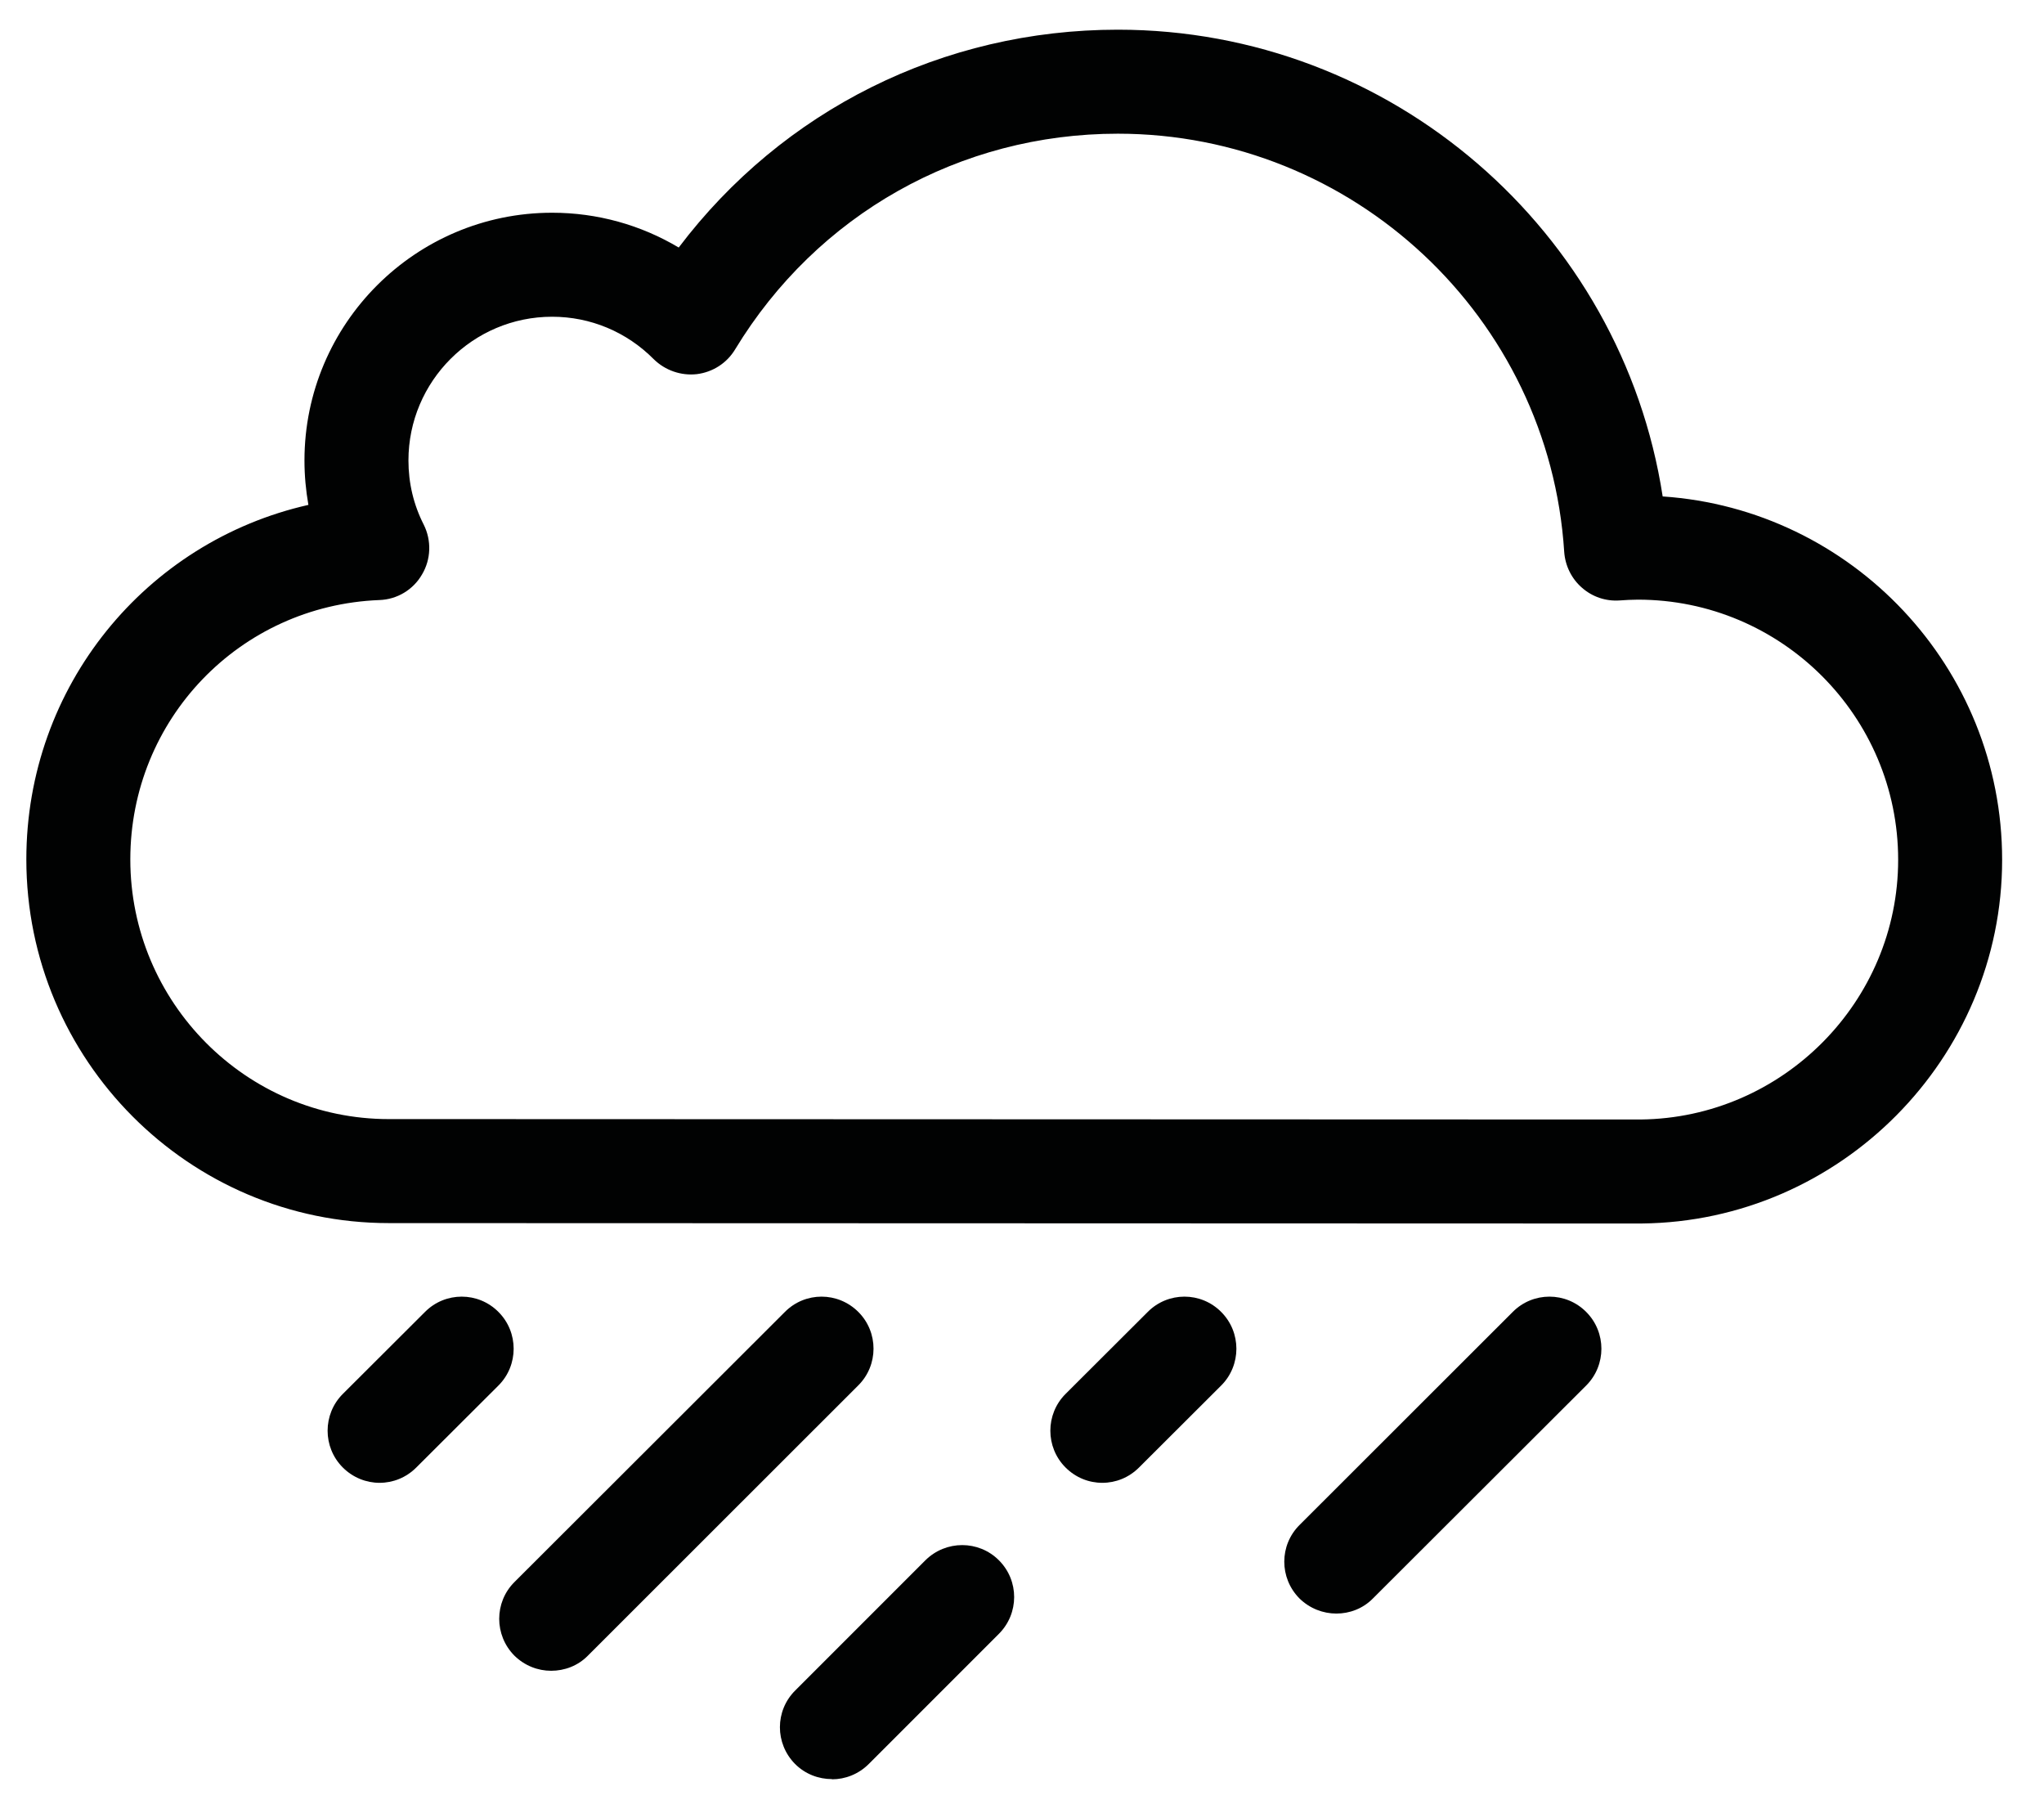
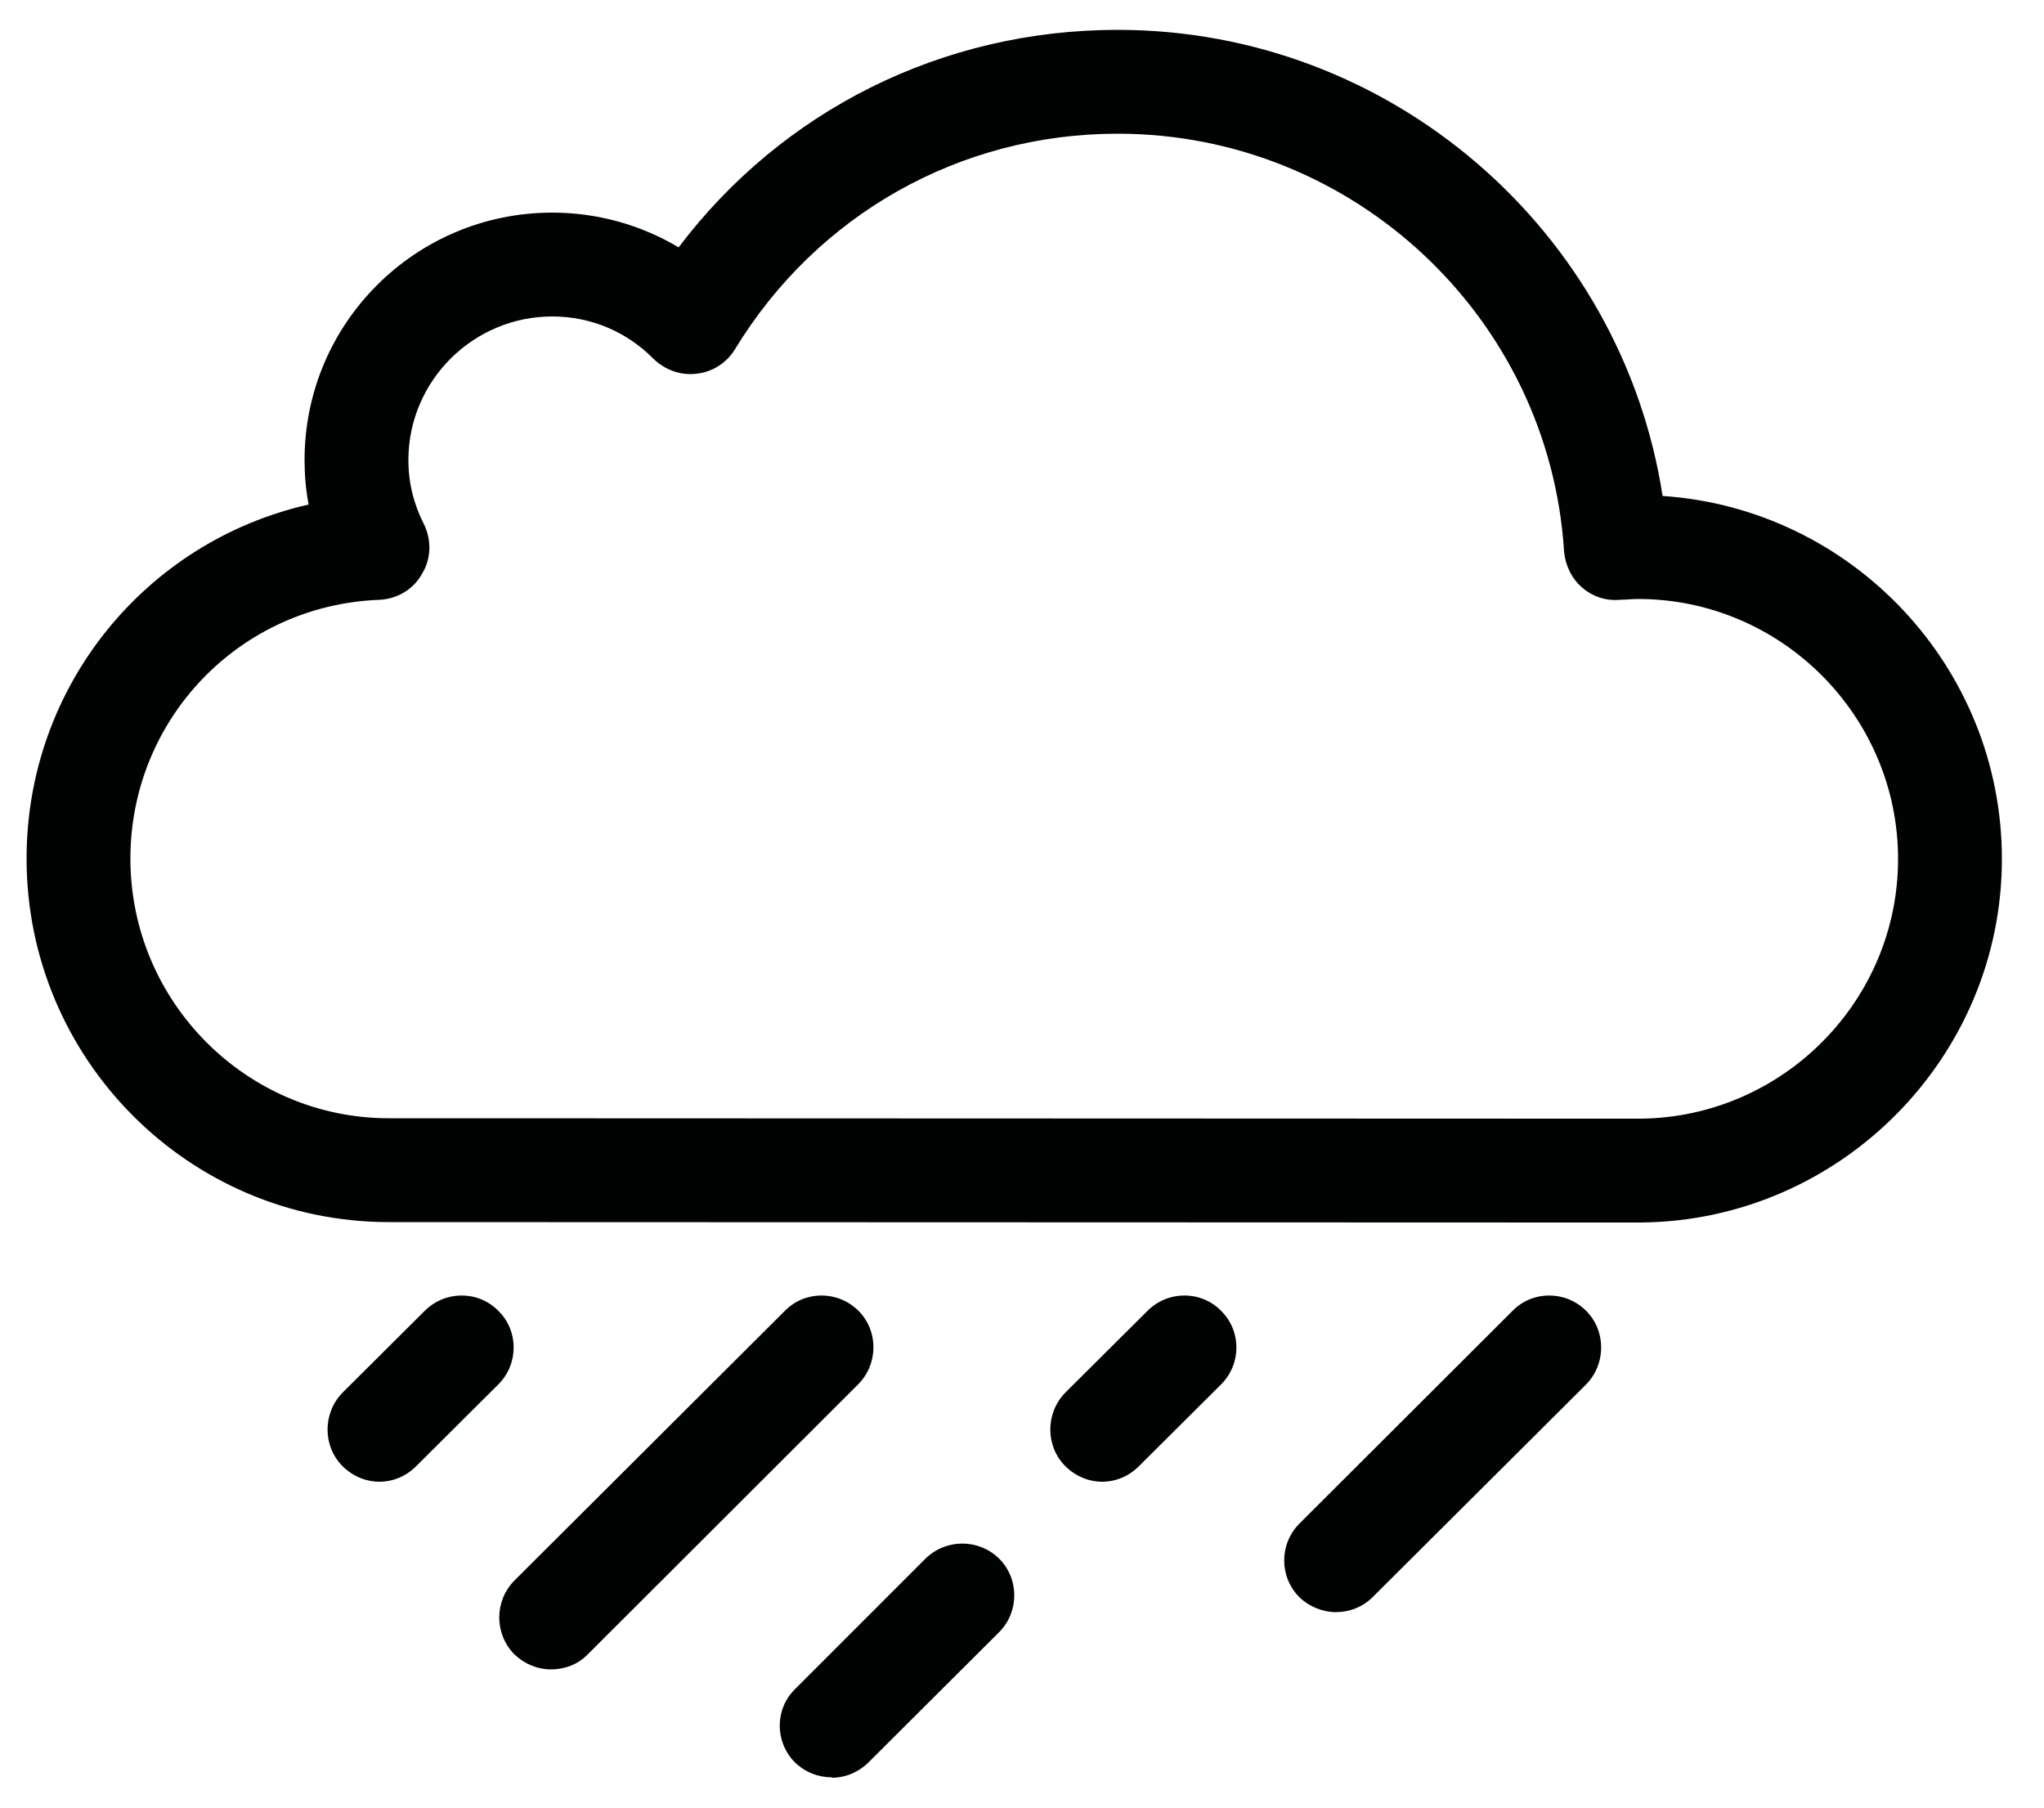
- <svg xmlns="http://www.w3.org/2000/svg" xmlns:ns1="http://xml.openoffice.org/svg/export" version="1.2" width="103.99mm" height="91.99mm" viewBox="4831 2131 10399 9199" preserveAspectRatio="xMidYMid" fill-rule="evenodd" stroke-width="28.222" stroke-linejoin="round" xml:space="preserve">
+ <svg xmlns="http://www.w3.org/2000/svg" xmlns:ns1="http://xml.openoffice.org/svg/export" version="1.2" width="50mm" height="44.2mm" viewBox="0 0 5000 4420" preserveAspectRatio="xMidYMid" fill-rule="evenodd" stroke-width="28.222" stroke-linejoin="round" xml:space="preserve">
  <defs class="ClipPathGroup">
    <clipPath id="presentation_clip_path" clipPathUnits="userSpaceOnUse">
-       <rect x="4831" y="2131" width="10399" height="9199" />
+       <rect x="0" y="0" width="5000" height="4420" />
    </clipPath>
    <clipPath id="presentation_clip_path_shrink" clipPathUnits="userSpaceOnUse">
-       <rect x="4841" y="2140" width="10379" height="9181" />
+       <rect x="5" y="4" width="4990" height="4412" />
    </clipPath>
  </defs>
  <defs class="TextShapeIndex">
-     <g ns1:slide="id1" ns1:id-list="id3" />
+     <g ns1:slide="id1" ns1:id-list="id3 id4 id5 id6 id7 id8 id9" />
  </defs>
  <defs class="EmbeddedBulletChars">
-     <g id="bullet-char-template-57356" transform="scale(0.0004882812,-0.0004882812)">
+     <g id="bullet-char-template(57356)" transform="scale(0.0004882812,-0.0004882812)">
      <path d="M 580,1141 L 1163,571 580,0 -4,571 580,1141 Z" />
    </g>
-     <g id="bullet-char-template-57354" transform="scale(0.0004882812,-0.0004882812)">
+     <g id="bullet-char-template(57354)" transform="scale(0.0004882812,-0.0004882812)">
      <path d="M 8,1128 L 1137,1128 1137,0 8,0 8,1128 Z" />
    </g>
-     <g id="bullet-char-template-10146" transform="scale(0.0004882812,-0.0004882812)">
+     <g id="bullet-char-template(10146)" transform="scale(0.0004882812,-0.0004882812)">
      <path d="M 174,0 L 602,739 174,1481 1456,739 174,0 Z M 1358,739 L 309,1346 659,739 1358,739 Z" />
    </g>
-     <g id="bullet-char-template-10132" transform="scale(0.0004882812,-0.0004882812)">
+     <g id="bullet-char-template(10132)" transform="scale(0.0004882812,-0.0004882812)">
      <path d="M 2015,739 L 1276,0 717,0 1260,543 174,543 174,936 1260,936 717,1481 1274,1481 2015,739 Z" />
    </g>
-     <g id="bullet-char-template-10007" transform="scale(0.0004882812,-0.0004882812)">
+     <g id="bullet-char-template(10007)" transform="scale(0.0004882812,-0.0004882812)">
      <path d="M 0,-2 C -7,14 -16,27 -25,37 L 356,567 C 262,823 215,952 215,954 215,979 228,992 255,992 264,992 276,990 289,987 310,991 331,999 354,1012 L 381,999 492,748 772,1049 836,1024 860,1049 C 881,1039 901,1025 922,1006 886,937 835,863 770,784 769,783 710,716 594,584 L 774,223 C 774,196 753,168 711,139 L 727,119 C 717,90 699,76 672,76 641,76 570,178 457,381 L 164,-76 C 142,-110 111,-127 72,-127 30,-127 9,-110 8,-76 1,-67 -2,-52 -2,-32 -2,-23 -1,-13 0,-2 Z" />
    </g>
-     <g id="bullet-char-template-10004" transform="scale(0.0004882812,-0.0004882812)">
+     <g id="bullet-char-template(10004)" transform="scale(0.0004882812,-0.0004882812)">
      <path d="M 285,-33 C 182,-33 111,30 74,156 52,228 41,333 41,471 41,549 55,616 82,672 116,743 169,778 240,778 293,778 328,747 346,684 L 369,508 C 377,444 397,411 428,410 L 1163,1116 C 1174,1127 1196,1133 1229,1133 1271,1133 1292,1118 1292,1087 L 1292,965 C 1292,929 1282,901 1262,881 L 442,47 C 390,-6 338,-33 285,-33 Z" />
    </g>
-     <g id="bullet-char-template-9679" transform="scale(0.0004882812,-0.0004882812)">
+     <g id="bullet-char-template(9679)" transform="scale(0.0004882812,-0.0004882812)">
      <path d="M 813,0 C 632,0 489,54 383,161 276,268 223,411 223,592 223,773 276,916 383,1023 489,1130 632,1184 813,1184 992,1184 1136,1130 1245,1023 1353,916 1407,772 1407,592 1407,412 1353,268 1245,161 1136,54 992,0 813,0 Z" />
    </g>
-     <g id="bullet-char-template-8226" transform="scale(0.0004882812,-0.0004882812)">
+     <g id="bullet-char-template(8226)" transform="scale(0.0004882812,-0.0004882812)">
      <path d="M 346,457 C 273,457 209,483 155,535 101,586 74,649 74,723 74,796 101,859 155,911 209,963 273,989 346,989 419,989 480,963 531,910 582,859 608,796 608,723 608,648 583,586 532,535 482,483 420,457 346,457 Z" />
    </g>
-     <g id="bullet-char-template-8211" transform="scale(0.0004882812,-0.0004882812)">
+     <g id="bullet-char-template(8211)" transform="scale(0.0004882812,-0.0004882812)">
      <path d="M -4,459 L 1135,459 1135,606 -4,606 -4,459 Z" />
    </g>
-     <g id="bullet-char-template-61548" transform="scale(0.0004882812,-0.0004882812)">
+     <g id="bullet-char-template(61548)" transform="scale(0.0004882812,-0.0004882812)">
      <path d="M 173,740 C 173,903 231,1043 346,1159 462,1274 601,1332 765,1332 928,1332 1067,1274 1183,1159 1299,1043 1357,903 1357,740 1357,577 1299,437 1183,322 1067,206 928,148 765,148 601,148 462,206 346,322 231,437 173,577 173,740 Z" />
    </g>
  </defs>
  <defs class="TextEmbeddedBitmaps" />
  <g class="SlideGroup">
    <g>
      <g id="container-id1">
        <g id="id1" class="Slide" clip-path="url(#presentation_clip_path)">
          <g class="Page">
-             <g class="Graphic">
+             <g class="com.sun.star.drawing.PolyPolygonShape">
              <g id="id3">
-                 <rect class="BoundingBox" stroke="none" fill="none" x="4831" y="2131" width="10400" height="9200" />
-                 <defs>
-                   <clipPath id="clip_path_1" clipPathUnits="userSpaceOnUse">
-                     <path d="M 4831,2131 L 15230,2131 15230,11330 4831,11330 4831,2131 Z" />
-                   </clipPath>
-                 </defs>
-                 <g clip-path="url(#clip_path_1)">
-                   <path fill="rgb(1,2,2)" stroke="none" d="M 13180,8354 L 12900,8354 12900,8354 6809,8352 C 5792,8352 4965,7522 4965,6502 4965,5622 5573,4886 6400,4699 6387,4625 6380,4550 6380,4473 6380,3778 6945,3213 7640,3213 7870,3213 8091,3275 8284,3390 8813,2691 9628,2282 10518,2282 11909,2282 13082,3306 13290,4656 14253,4721 15017,5525 15017,6504 15017,7514 14194,8344 13183,8354 13182,8354 13181,8354 13180,8354 L 13180,8354 Z M 12900,7825 L 13179,7825 C 13901,7817 14488,7225 14488,6504 14488,5774 13894,5181 13164,5181 13133,5181 13100,5183 13071,5185 13001,5190 12932,5167 12879,5120 12826,5074 12794,5008 12789,4938 12713,3745 11715,2811 10518,2811 9716,2811 8988,3221 8571,3908 8529,3978 8457,4024 8376,4034 8296,4043 8215,4015 8157,3958 8019,3819 7835,3742 7640,3742 7237,3742 6909,4070 6909,4473 6909,4588 6935,4698 6987,4800 7027,4880 7024,4976 6978,5053 6933,5131 6851,5180 6761,5183 6050,5211 5494,5791 5494,6502 5494,7230 6084,7823 6809,7823 L 7081,7823 12900,7825 Z" />
-                   <path fill="rgb(1,2,2)" stroke="none" d="M 9064,11180 C 8996,11180 8928,11155 8876,11103 8773,10999 8773,10832 8877,10729 L 9539,10067 C 9643,9964 9810,9964 9913,10067 10017,10171 10016,10338 9913,10441 L 9251,11103 C 9199,11155 9131,11181 9064,11181 L 9064,11180 Z" />
-                   <path fill="rgb(1,2,2)" stroke="none" d="M 6762,9673 C 6695,9673 6627,9647 6575,9595 6472,9492 6472,9324 6575,9221 L 6993,8804 C 7096,8700 7264,8700 7367,8804 7470,8907 7470,9075 7367,9178 L 6949,9595 C 6897,9647 6830,9673 6762,9673 L 6762,9673 Z" />
-                   <path fill="rgb(1,2,2)" stroke="none" d="M 10439,9673 C 10371,9673 10304,9647 10252,9595 10149,9492 10149,9324 10252,9221 L 10670,8804 C 10773,8700 10941,8700 11044,8804 11147,8907 11147,9075 11044,9178 L 10626,9595 C 10574,9647 10507,9673 10439,9673 L 10439,9673 Z" />
-                   <path fill="rgb(1,2,2)" stroke="none" d="M 11630,10338 C 11562,10338 11494,10312 11442,10261 11339,10157 11339,9990 11443,9887 L 12527,8804 C 12630,8700 12798,8700 12901,8804 13004,8907 13004,9075 12901,9178 L 11816,10261 C 11765,10313 11697,10338 11630,10338 L 11630,10338 Z" />
-                   <path fill="rgb(1,2,2)" stroke="none" d="M 7635,10629 C 7567,10629 7500,10603 7448,10552 7345,10448 7345,10281 7448,10178 L 8824,8804 C 8927,8700 9094,8700 9198,8804 9301,8907 9301,9075 9197,9178 L 7822,10552 C 7771,10604 7703,10629 7635,10629 L 7635,10629 Z" />
-                 </g>
+                 <rect class="BoundingBox" stroke="none" fill="none" x="0" y="0" width="5001" height="4421" />
+               </g>
+             </g>
+             <g class="com.sun.star.drawing.ClosedBezierShape">
+               <g id="id4">
+                 <rect class="BoundingBox" stroke="none" fill="none" x="64" y="72" width="4835" height="2919" />
+                 <path fill="rgb(1,2,2)" stroke="none" d="M 4014,2990 L 3880,2990 951,2989 C 462,2989 65,2590 65,2100 65,1678 357,1324 755,1234 748,1198 745,1162 745,1125 745,791 1016,520 1351,520 1461,520 1568,550 1660,605 1914,269 2306,73 2734,73 3403,73 3967,565 4067,1213 4530,1244 4897,1631 4897,2101 4897,2586 4502,2985 4015,2990 4015,2990 4015,2990 4014,2990 Z M 3880,2736 L 4014,2736 C 4361,2732 4643,2448 4643,2101 4643,1751 4357,1465 4007,1465 3992,1465 3976,1467 3962,1467 3928,1470 3895,1459 3869,1436 3844,1414 3829,1382 3826,1349 3790,776 3310,327 2734,327 2349,327 1999,524 1798,854 1778,887 1743,910 1704,914 1666,919 1627,905 1599,878 1533,811 1445,774 1351,774 1157,774 999,932 999,1125 999,1181 1012,1233 1037,1282 1056,1321 1055,1367 1032,1404 1011,1442 971,1465 928,1467 586,1480 319,1759 319,2100 319,2450 603,2735 951,2735 L 1082,2735 3880,2736 Z" />
+               </g>
+             </g>
+             <g class="com.sun.star.drawing.ClosedBezierShape">
+               <g id="id5">
+                 <rect class="BoundingBox" stroke="none" fill="none" x="1907" y="3775" width="575" height="574" />
+                 <path fill="rgb(1,2,2)" stroke="none" d="M 2035,4347 C 2002,4347 1970,4335 1944,4310 1895,4260 1895,4180 1945,4131 L 2264,3812 C 2314,3763 2394,3763 2444,3812 2494,3862 2493,3943 2444,3992 L 2125,4310 C 2100,4335 2067,4348 2035,4348 L 2035,4347 Z" />
+               </g>
+             </g>
+             <g class="com.sun.star.drawing.ClosedBezierShape">
+               <g id="id6">
+                 <rect class="BoundingBox" stroke="none" fill="none" x="801" y="3168" width="457" height="457" />
+                 <path fill="rgb(1,2,2)" stroke="none" d="M 928,3624 C 896,3624 863,3611 838,3586 789,3537 789,3456 838,3406 L 1039,3206 C 1089,3156 1170,3156 1219,3206 1269,3255 1269,3336 1219,3386 L 1018,3586 C 993,3611 961,3624 928,3624 Z" />
+               </g>
+             </g>
+             <g class="com.sun.star.drawing.ClosedBezierShape">
+               <g id="id7">
+                 <rect class="BoundingBox" stroke="none" fill="none" x="2569" y="3168" width="457" height="457" />
+                 <path fill="rgb(1,2,2)" stroke="none" d="M 2696,3624 C 2664,3624 2631,3611 2606,3586 2557,3537 2557,3456 2606,3406 L 2807,3206 C 2857,3156 2938,3156 2987,3206 3037,3255 3037,3336 2987,3386 L 2786,3586 C 2761,3611 2729,3624 2696,3624 Z" />
+               </g>
+             </g>
+             <g class="com.sun.star.drawing.ClosedBezierShape">
+               <g id="id8">
+                 <rect class="BoundingBox" stroke="none" fill="none" x="3140" y="3168" width="778" height="777" />
+                 <path fill="rgb(1,2,2)" stroke="none" d="M 3268,3943 C 3236,3943 3203,3930 3178,3906 3129,3856 3129,3776 3179,3726 L 3700,3206 C 3749,3156 3830,3156 3880,3206 3929,3255 3929,3336 3880,3386 L 3358,3906 C 3333,3931 3300,3943 3268,3943 Z" />
+               </g>
+             </g>
+             <g class="com.sun.star.drawing.ClosedBezierShape">
+               <g id="id9">
+                 <rect class="BoundingBox" stroke="none" fill="none" x="1221" y="3168" width="917" height="917" />
+                 <path fill="rgb(1,2,2)" stroke="none" d="M 1348,4083 C 1315,4083 1283,4070 1258,4046 1209,3996 1209,3916 1258,3866 L 1920,3206 C 1969,3156 2050,3156 2100,3206 2149,3255 2149,3336 2099,3386 L 1438,4046 C 1414,4071 1381,4083 1348,4083 Z" />
              </g>
            </g>
          </g>
        </g>
      </g>
    </g>
  </g>
</svg>
